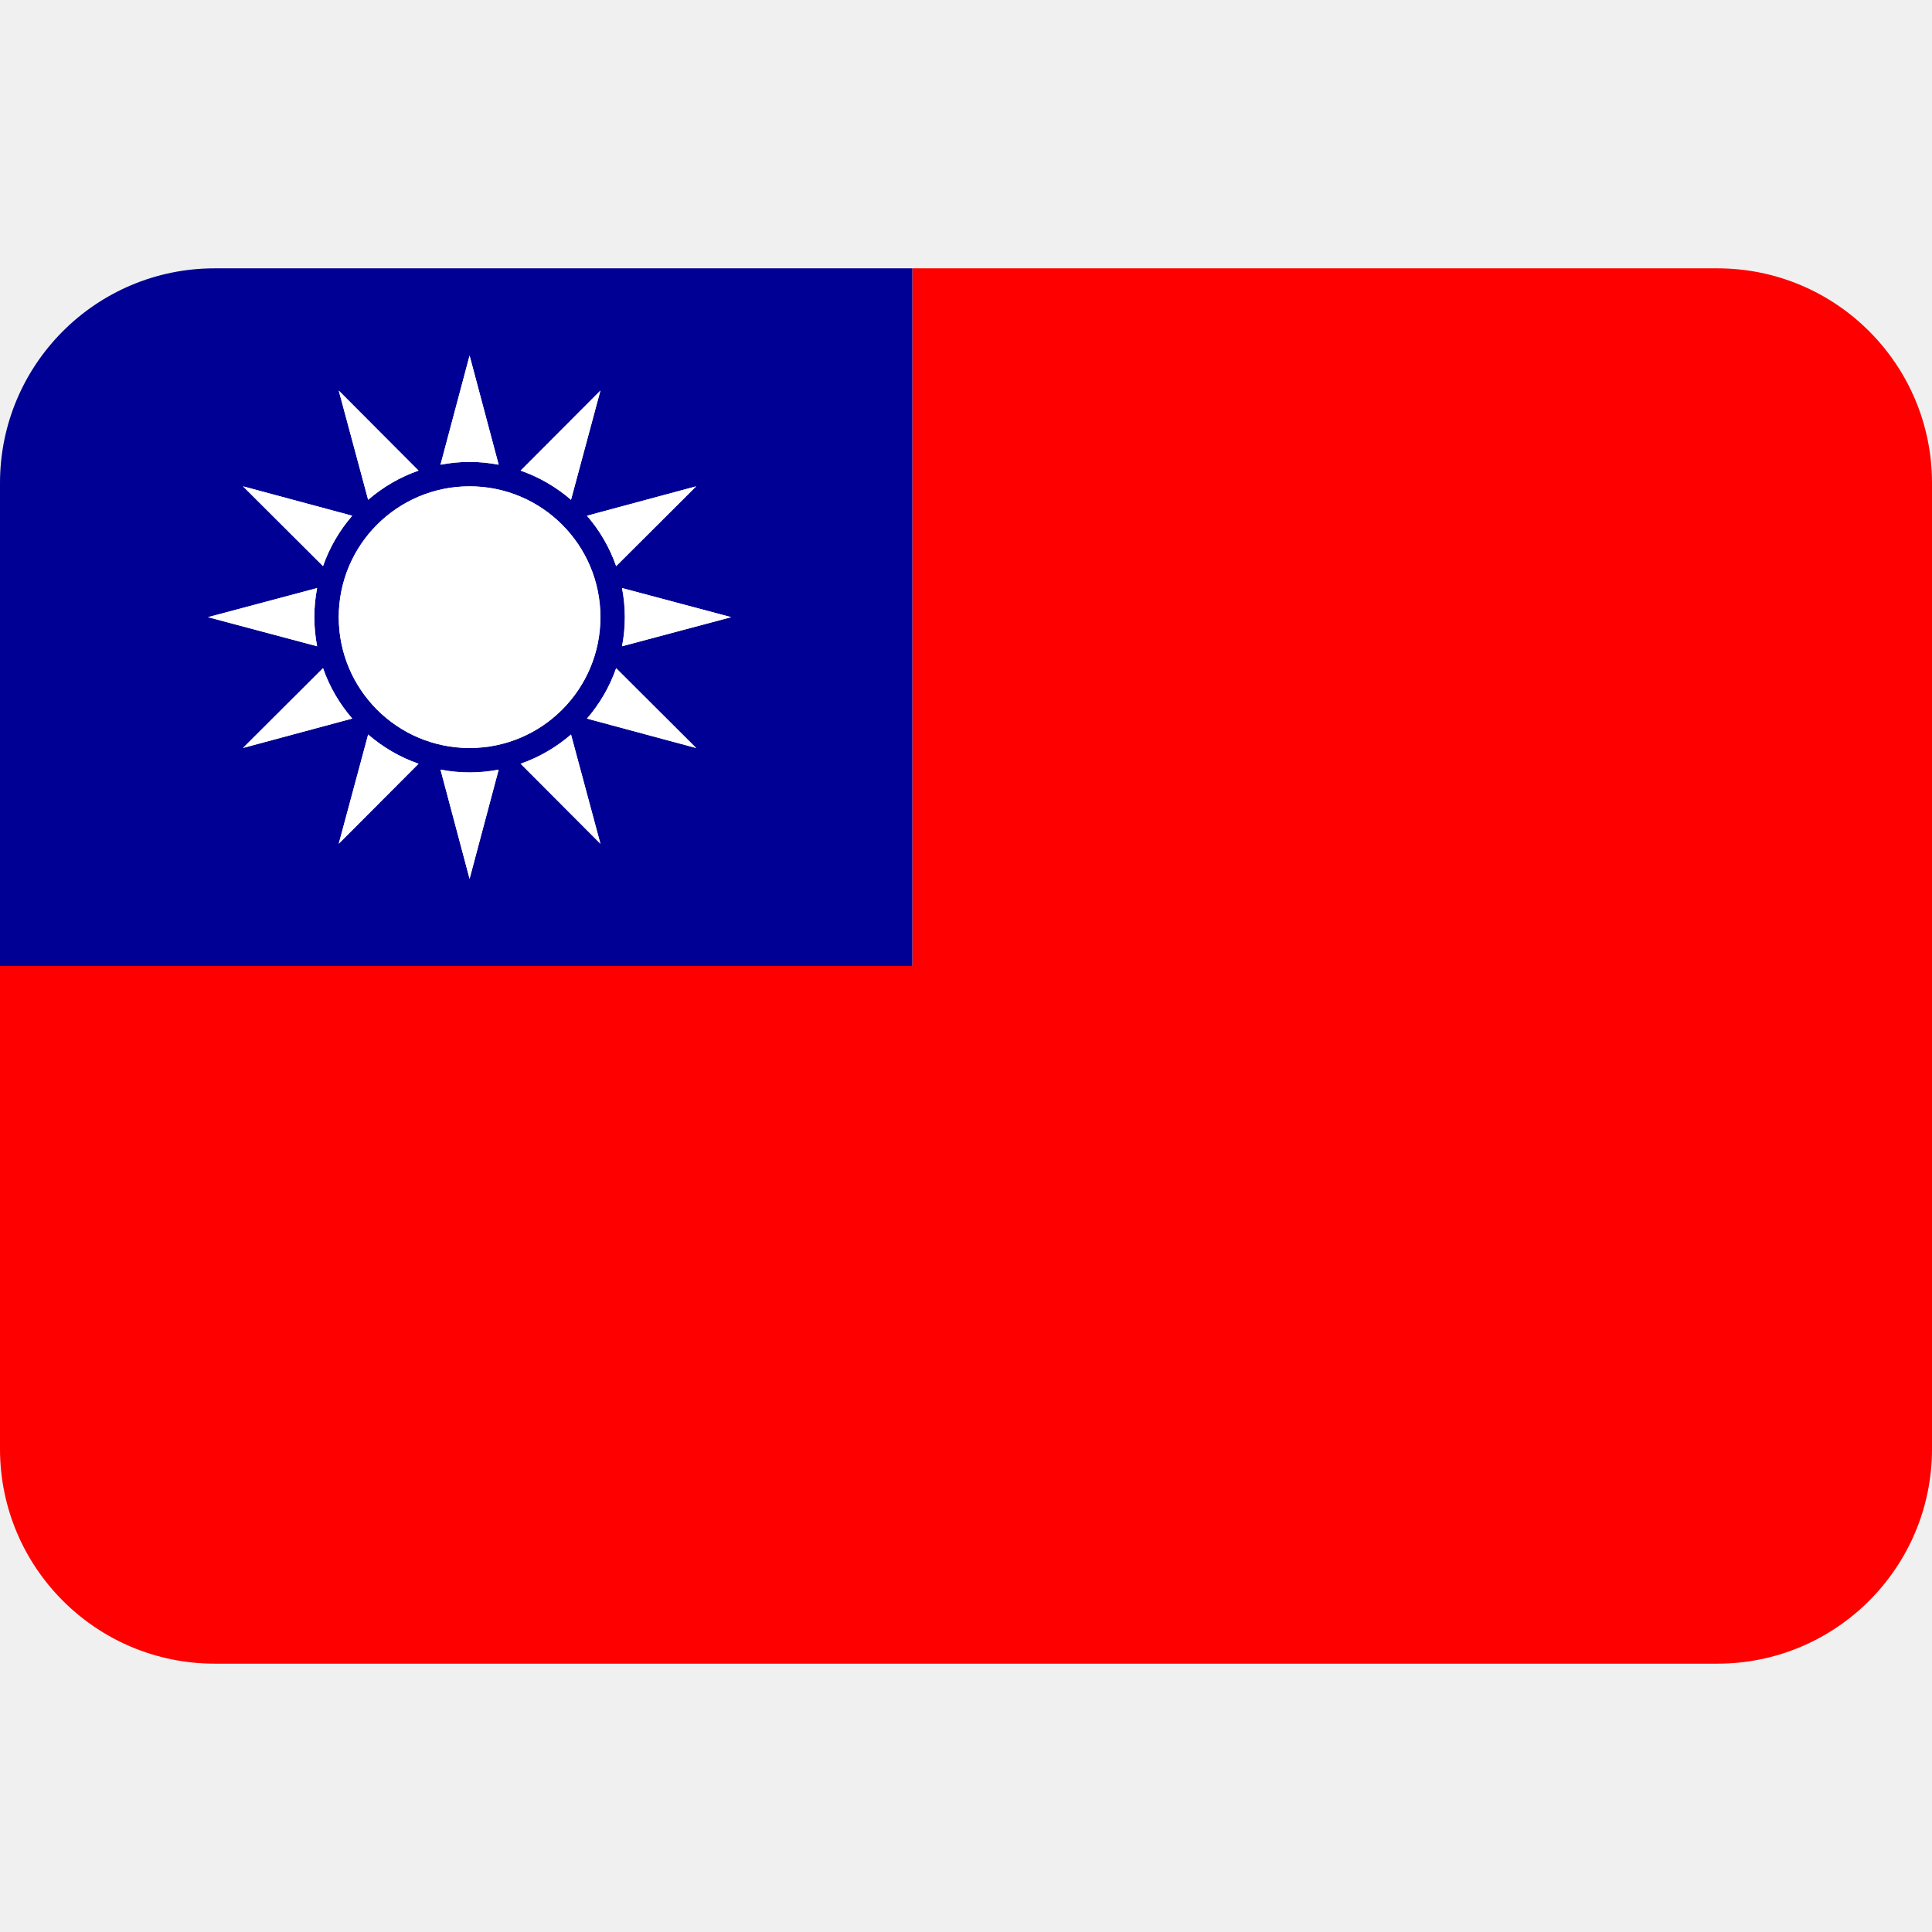
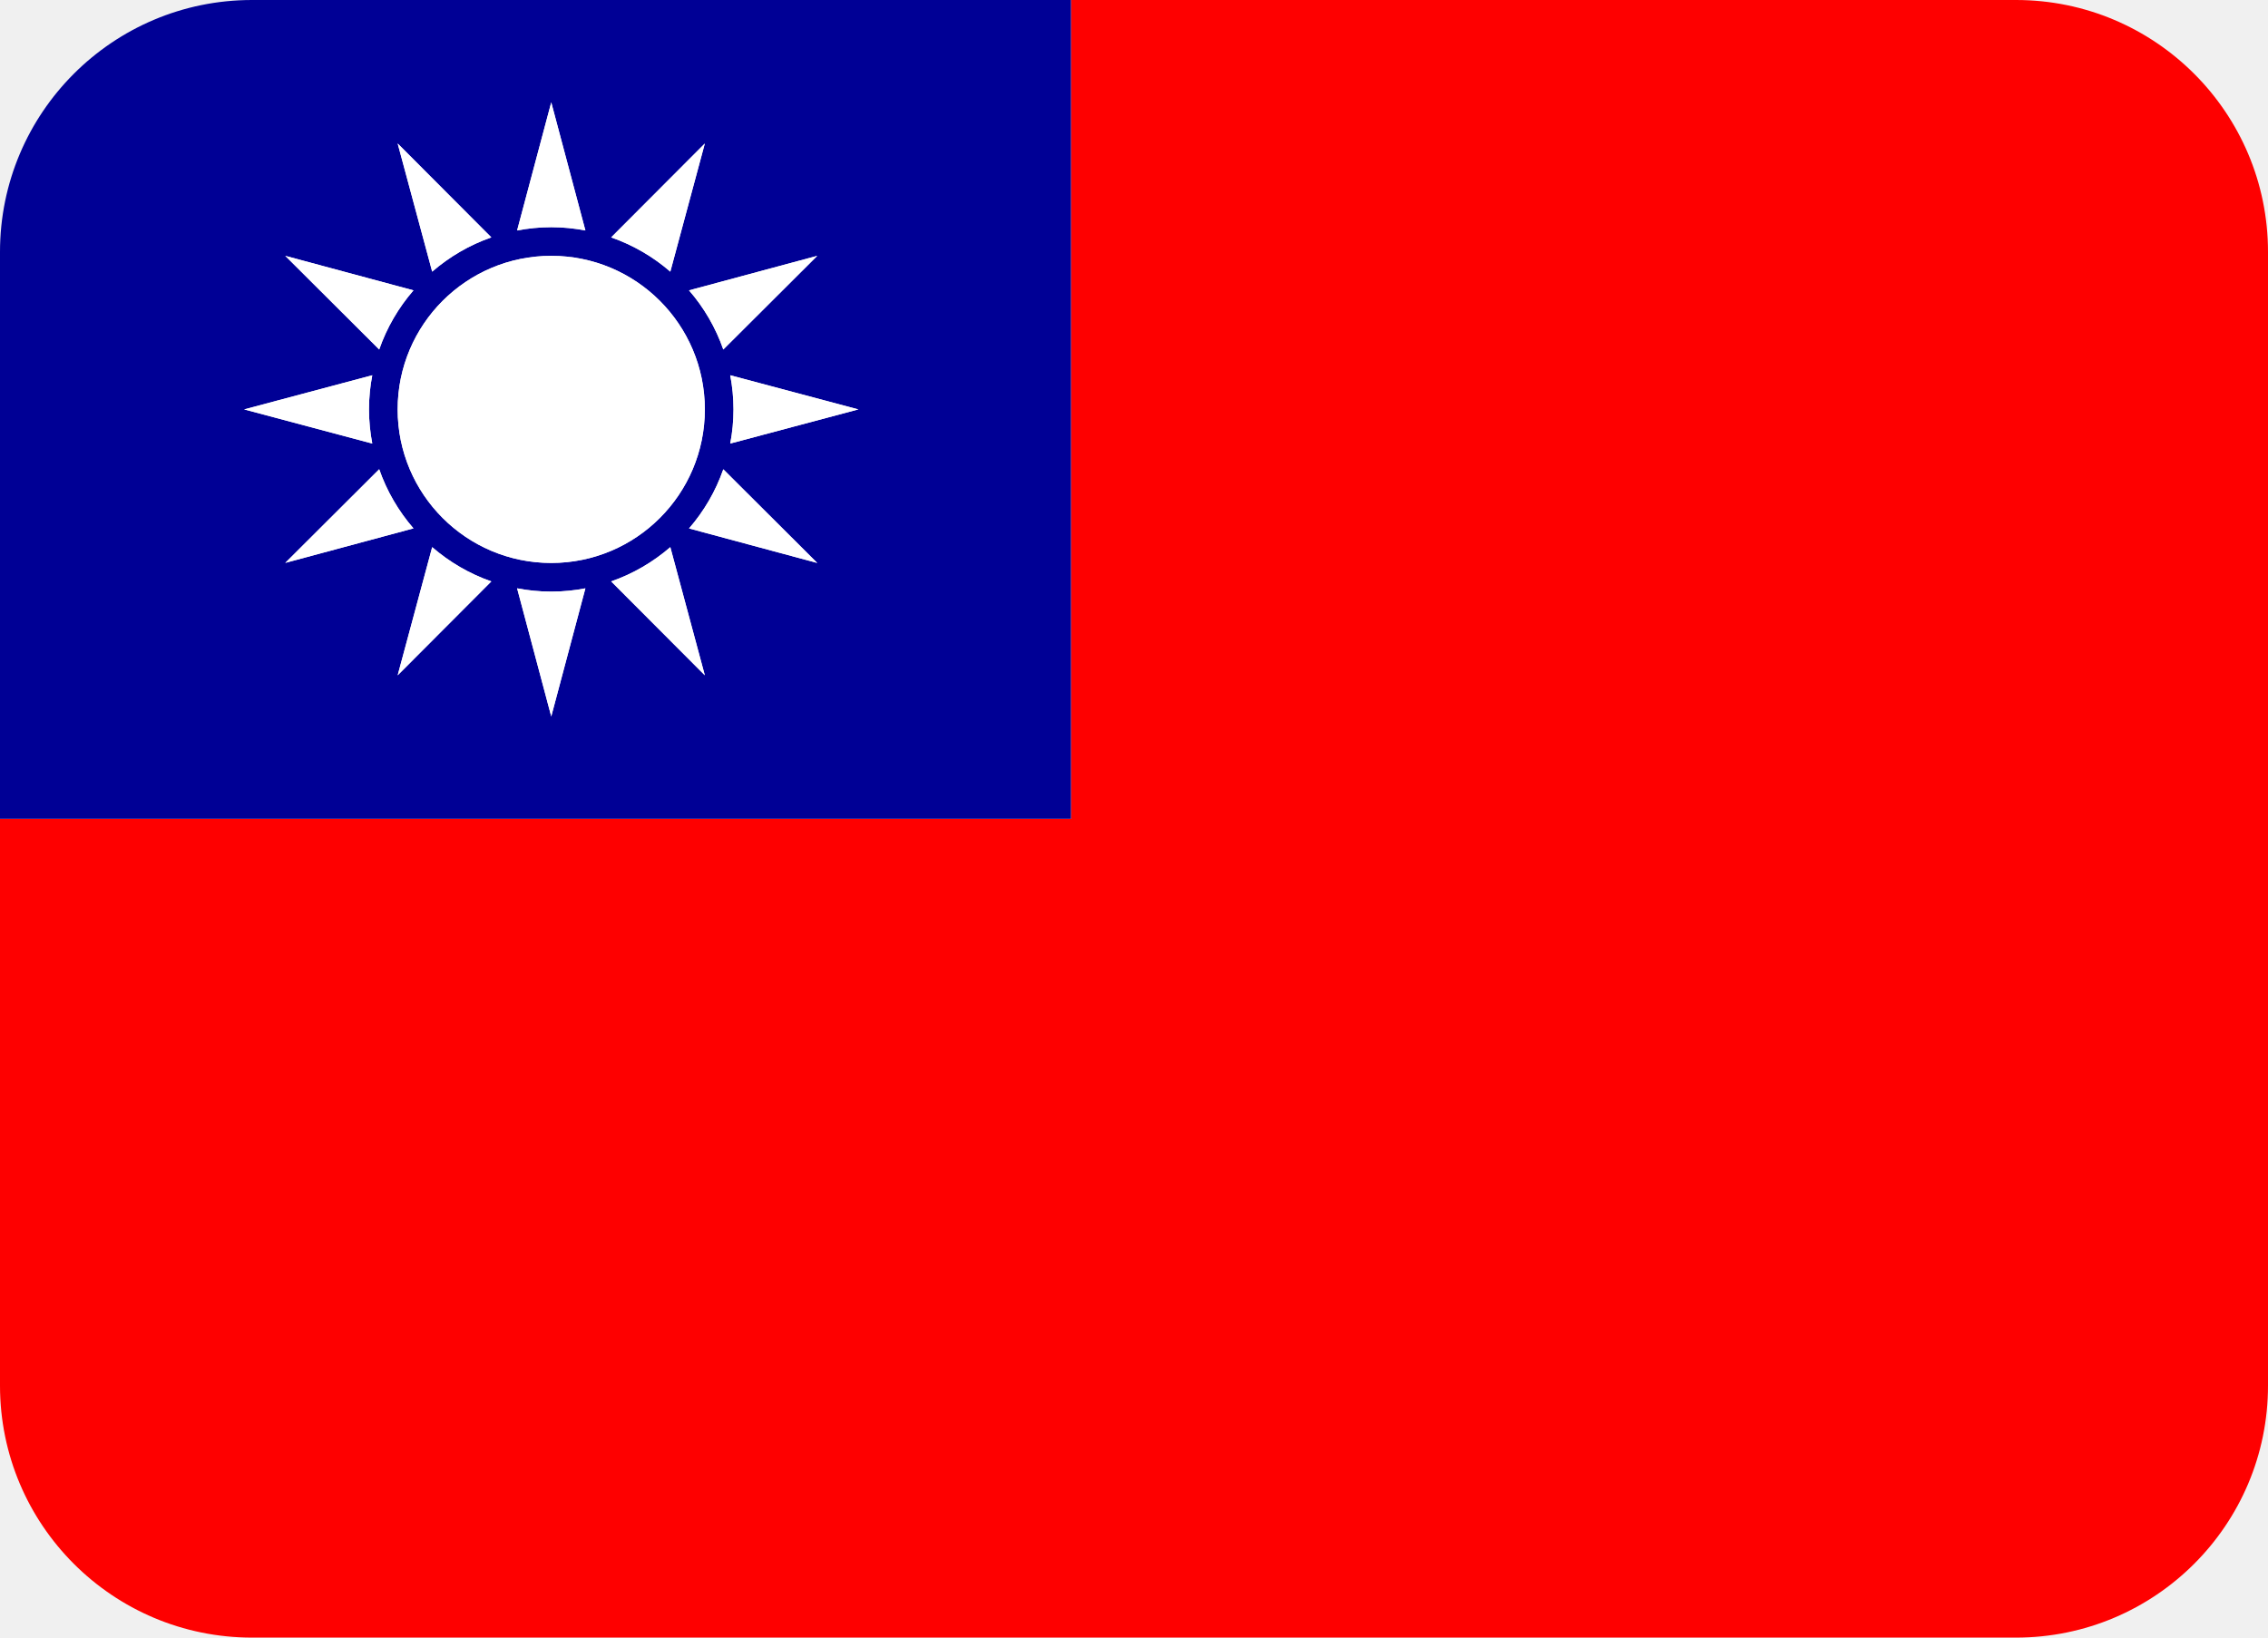
- <svg xmlns="http://www.w3.org/2000/svg" viewBox="0 0 36 36">
-   <path fill="#FE0000" d="M32 5H17v13H0v9c0 2.209 1.791 4 4 4h28c2.209 0 4-1.791 4-4V9c0-2.209-1.791-4-4-4z" />
-   <path fill="#000095" d="M17 5H4C1.791 5 0 6.791 0 9v9h17V5zm-6.063 4.61l2.035-.548-1.491 1.487c-.121-.348-.307-.665-.544-.939zm.251 1.89c0 1.346-1.091 2.438-2.438 2.438S6.312 12.846 6.312 11.5 7.404 9.062 8.75 9.062s2.438 1.092 2.438 2.438zm0-4.222l-.548 2.035c-.273-.237-.591-.423-.939-.544l1.487-1.491zM8.75 6.625l.542 2.034c-.175-.033-.357-.052-.542-.052s-.367.019-.542.052l.542-2.034zm-.951 2.144c-.348.121-.665.307-.939.544l-.548-2.035 1.487 1.491zm-1.236.841c-.237.273-.423.591-.544.939L4.528 9.062l2.035.548zm-.654 1.348c-.034.176-.052.357-.052.542 0 .185.018.367.052.542L3.875 11.5l2.034-.542zm.11 1.492c.121.348.308.666.544.939l-2.035.548 1.491-1.487zm.293 3.272l.548-2.035c.273.236.591.423.939.544l-1.487 1.491zm2.438.653l-.542-2.034c.176.034.357.052.542.052s.367-.018.542-.052l-.542 2.034zm.951-2.144c.348-.121.666-.308.939-.544l.548 2.035-1.487-1.491zm1.236-.841c.237-.273.423-.591.544-.939l1.491 1.487-2.035-.548zm.654-1.348c.034-.176.052-.357.052-.542 0-.185-.018-.367-.052-.542l2.034.542-2.034.542z" />
-   <path fill="#FFF" d="M9.292 8.659L8.75 6.625l-.542 2.034c.175-.033.357-.052.542-.052s.367.019.542.052zM5.857 11.5c0-.185.018-.367.052-.542l-2.034.542 2.034.542c-.033-.175-.052-.357-.052-.542zm2.351 2.841l.542 2.034.542-2.034c-.176.034-.357.052-.542.052s-.367-.019-.542-.052zm3.435-2.841c0 .185-.018.367-.052.542l2.034-.542-2.034-.542c.033.175.052.357.052.542zm-.455-4.222L9.701 8.769c.348.122.666.308.939.544l.548-2.035zm-.251 6.112l2.035.548-1.491-1.487c-.121.348-.307.665-.544.939zm-4.625 2.332l1.487-1.491c-.348-.121-.666-.308-.939-.544l-.548 2.035zm.251-6.112l-2.035-.548 1.491 1.487c.121-.348.307-.665.544-.939zm3.138 4.621l1.487 1.491-.548-2.035c-.274.237-.591.423-.939.544zM6.019 12.45l-1.491 1.487 2.035-.548c-.237-.273-.423-.59-.544-.939zm1.78-3.681L6.312 7.278l.548 2.035c.274-.237.591-.423.939-.544zm5.173.293l-2.035.548c.237.273.423.591.544.939l1.491-1.487z" />
-   <circle fill="#FFF" cx="8.75" cy="11.5" r="2.438" />
+ <svg xmlns="http://www.w3.org/2000/svg" viewBox="0 0 36 26" version="1.1" id="svg3" width="36" height="26">
+   <defs id="defs3" />
+   <path fill="#fe0000" d="M 32,0 H 17 V 13 H 0 v 9 c 0,2.209 1.791,4 4,4 h 28 c 2.209,0 4,-1.791 4,-4 V 4 C 36,1.791 34.209,0 32,0 Z" id="path1" />
+   <path fill="#000095" d="M 17,0 H 4 C 1.791,0 0,1.791 0,4 v 9 H 17 Z M 10.937,4.61 12.972,4.062 11.481,5.549 C 11.36,5.201 11.174,4.884 10.937,4.61 Z m 0.251,1.89 c 0,1.346 -1.091,2.438 -2.438,2.438 -1.347,0 -2.438,-1.092 -2.438,-2.438 0,-1.346 1.092,-2.438 2.438,-2.438 1.346,0 2.438,1.092 2.438,2.438 z m 0,-4.222 -0.548,2.035 C 10.367,4.076 10.049,3.89 9.701,3.769 Z M 8.75,1.625 9.292,3.659 C 9.117,3.626 8.935,3.607 8.75,3.607 8.565,3.607 8.383,3.626 8.208,3.659 Z M 7.799,3.769 C 7.451,3.89 7.134,4.076 6.86,4.313 L 6.312,2.278 Z M 6.563,4.61 C 6.326,4.883 6.14,5.201 6.019,5.549 L 4.528,4.062 Z M 5.909,5.958 C 5.875,6.134 5.857,6.315 5.857,6.5 c 0,0.185 0.018,0.367 0.052,0.542 L 3.875,6.5 Z M 6.019,7.45 C 6.14,7.798 6.327,8.116 6.563,8.389 L 4.528,8.937 Z M 6.312,10.722 6.86,8.687 C 7.133,8.923 7.451,9.11 7.799,9.231 Z M 8.75,11.375 8.208,9.341 c 0.176,0.034 0.357,0.052 0.542,0.052 0.185,0 0.367,-0.018 0.542,-0.052 z M 9.701,9.231 C 10.049,9.11 10.367,8.923 10.64,8.687 l 0.548,2.035 z M 10.937,8.39 C 11.174,8.117 11.36,7.799 11.481,7.451 l 1.491,1.487 z M 11.591,7.042 C 11.625,6.866 11.643,6.685 11.643,6.5 11.643,6.315 11.625,6.133 11.591,5.958 L 13.625,6.5 Z" id="path2" />
+   <path fill="#ffffff" d="M 9.292,3.659 8.75,1.625 8.208,3.659 C 8.383,3.626 8.565,3.607 8.75,3.607 c 0.185,0 0.367,0.019 0.542,0.052 z M 5.857,6.5 c 0,-0.185 0.018,-0.367 0.052,-0.542 L 3.875,6.5 5.909,7.042 C 5.876,6.867 5.857,6.685 5.857,6.5 Z M 8.208,9.341 8.75,11.375 9.292,9.341 C 9.116,9.375 8.935,9.393 8.75,9.393 8.565,9.393 8.383,9.374 8.208,9.341 Z M 11.643,6.5 c 0,0.185 -0.018,0.367 -0.052,0.542 L 13.625,6.5 11.591,5.958 c 0.033,0.175 0.052,0.357 0.052,0.542 z M 11.188,2.278 9.701,3.769 c 0.348,0.122 0.666,0.308 0.939,0.544 z M 10.937,8.39 12.972,8.938 11.481,7.451 C 11.36,7.799 11.174,8.116 10.937,8.39 Z M 6.312,10.722 7.799,9.231 C 7.451,9.11 7.133,8.923 6.86,8.687 Z M 6.563,4.61 4.528,4.062 6.019,5.549 C 6.14,5.201 6.326,4.884 6.563,4.61 Z M 9.701,9.231 11.188,10.722 10.64,8.687 C 10.366,8.924 10.049,9.11 9.701,9.231 Z M 6.019,7.45 4.528,8.937 6.563,8.389 C 6.326,8.116 6.14,7.799 6.019,7.45 Z M 7.799,3.769 6.312,2.278 6.86,4.313 C 7.134,4.076 7.451,3.89 7.799,3.769 Z m 5.173,0.293 -2.035,0.548 c 0.237,0.273 0.423,0.591 0.544,0.939 z" id="path3" />
+   <circle fill="#ffffff" cx="8.75" cy="6.5" r="2.438" id="circle3" />
</svg>
